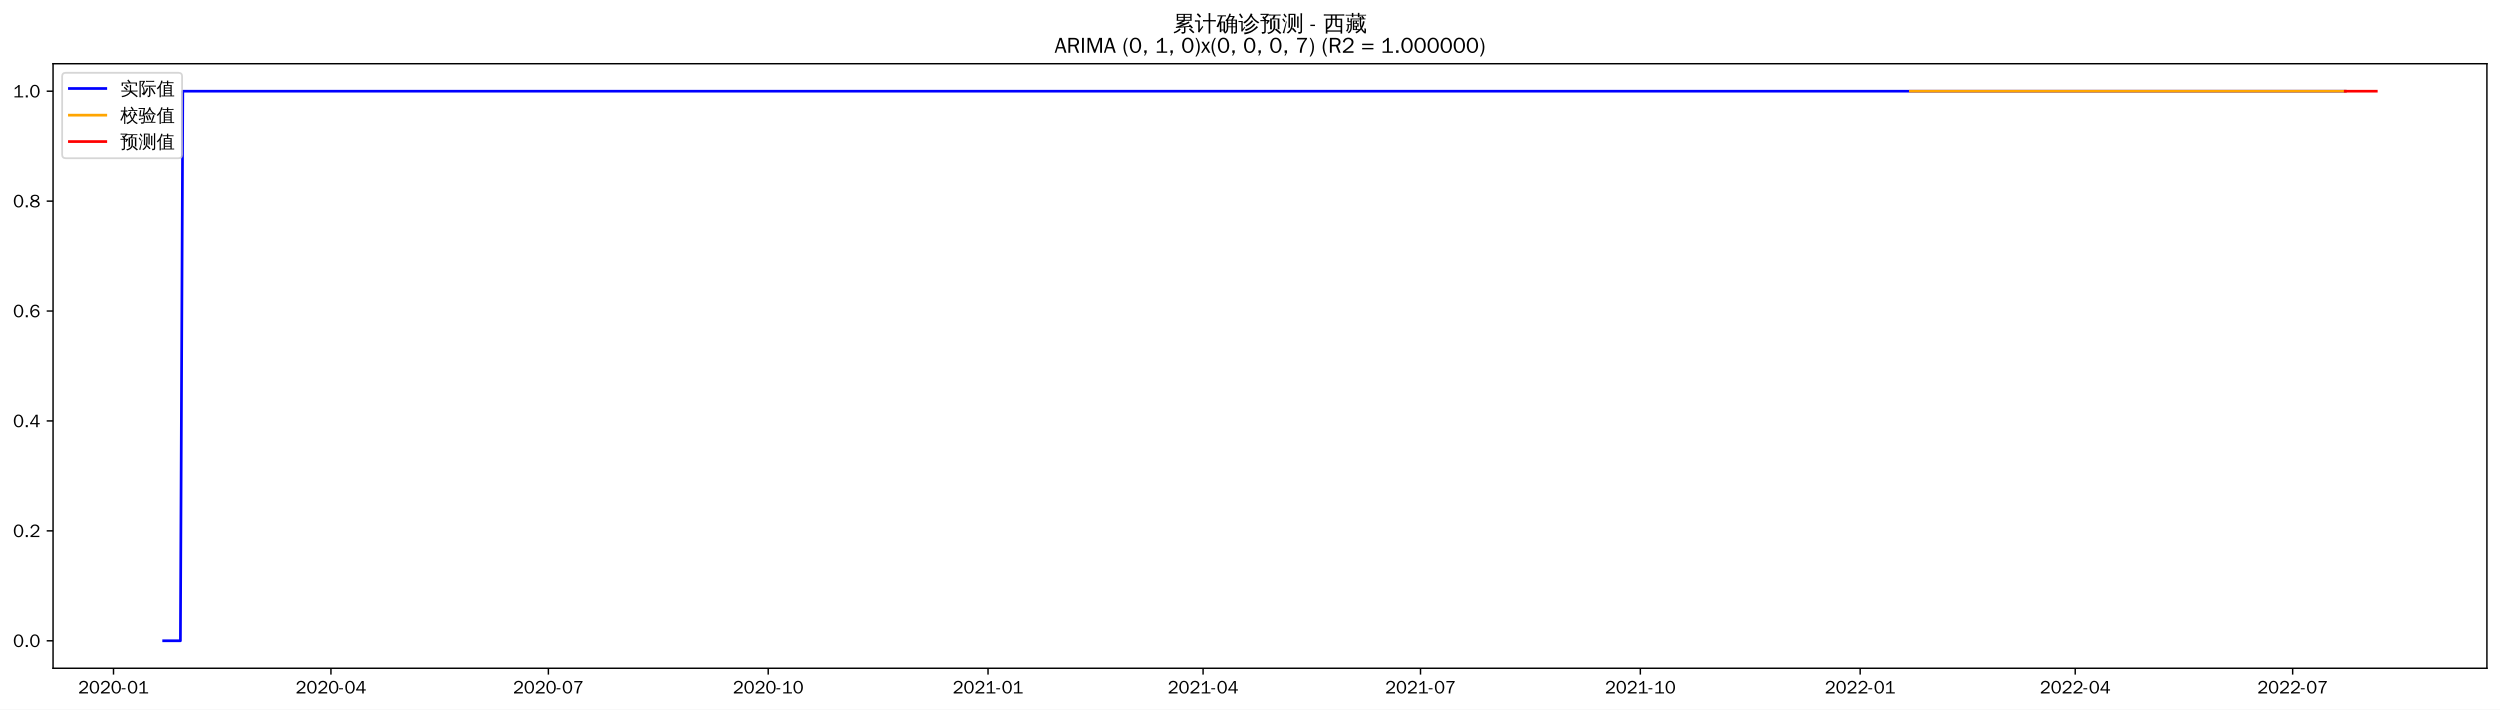
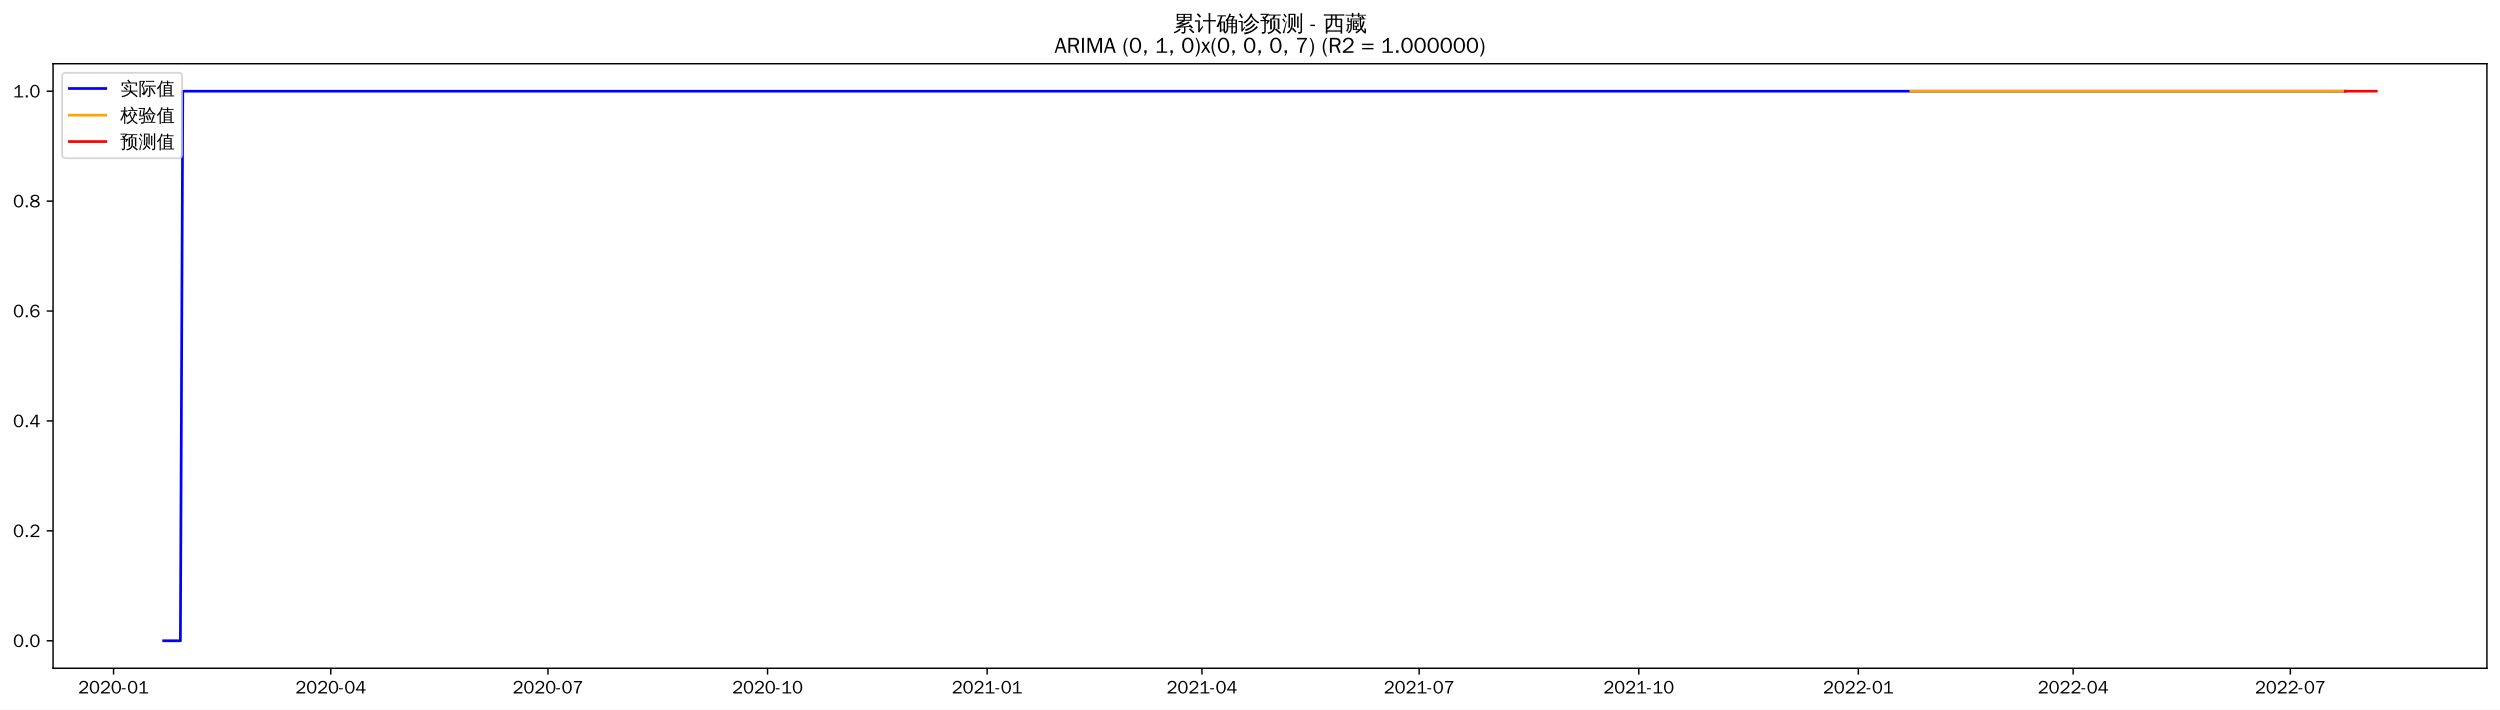
<svg xmlns="http://www.w3.org/2000/svg" xmlns:xlink="http://www.w3.org/1999/xlink" width="1375.592pt" height="390.418pt" viewBox="0 0 1375.592 390.418" version="1.1">
  <defs>
    <style type="text/css">*{stroke-linejoin: round; stroke-linecap: butt}</style>
  </defs>
  <g id="figure_1">
    <g id="patch_1">
      <path d="M 0 390.418  L 1375.592 390.418  L 1375.592 -0  L 0 -0  z " style="fill: #ffffff" />
    </g>
    <g id="axes_1">
      <g id="patch_2">
        <path d="M 29.192 367.701  L 1368.392 367.701  L 1368.392 35.061  L 29.192 35.061  z " style="fill: #ffffff" />
      </g>
      <g id="matplotlib.axis_1">
        <g id="xtick_1">
          <g id="line2d_1">
            <defs>
-               <path id="m8feaed6067" d="M 0 0  L 0 3.5  " style="stroke: #000000; stroke-width: 0.8" />
+               <path id="mb98c06370c" d="M 0 0  L 0 3.5  " style="stroke: #000000; stroke-width: 0.8" />
            </defs>
            <g>
-               <use xlink:href="#m8feaed6067" x="62.455" y="367.701" style="stroke: #000000; stroke-width: 0.8" />
+               <use xlink:href="#mb98c06370c" x="62.485" y="367.701" style="stroke: #000000; stroke-width: 0.8" />
            </g>
          </g>
          <g id="text_1">
-             <g transform="translate(42.96541 381.5573)scale(0.1 -0.1)">
+             <g transform="translate(42.9952 381.5573)scale(0.1 -0.1)">
              <defs>
                <path id="WenQuanYiZenHei-32" d="M 3488 0  L 369 0  L 369 456  L 2150 1850  Q 2931 2463 2931 3144  Q 2931 3619 2488 3863  Q 2231 4013 1931 4013  Q 1425 4013 1113 3619  Q 894 3356 881 3013  L 369 3169  Q 531 3981 1213 4300  Q 1544 4456 1950 4456  Q 2631 4456 3088 4044  L 3225 3888  L 3350 3706  Q 3481 3444 3481 3144  Q 3481 2313 2519 1569  L 1069 456  L 3488 456  L 3488 0  z " transform="scale(0.015625)" />
                <path id="WenQuanYiZenHei-30" d="M 3581 2175  Q 3581 1288 3169 638  Q 2713 -63 1938 -63  Q 1025 -63 563 831  Q 256 1425 256 2188  Q 256 3188 700 3819  Q 1138 4456 1888 4456  Q 2863 4456 3306 3500  Q 3581 2925 3581 2175  z M 3019 2100  Q 3019 3356 2500 3806  L 2350 3919  Q 2144 4031 1888 4031  Q 1100 4031 888 2956  Q 819 2625 819 2225  Q 819 1013 1338 569  Q 1588 356 1938 356  Q 2675 356 2925 1294  Q 3019 1663 3019 2100  z " transform="scale(0.015625)" />
                <path id="WenQuanYiZenHei-2d" d="M 1363 1444  L 0 1444  L 0 1844  L 1363 1844  L 1363 1444  z " transform="scale(0.015625)" />
                <path id="WenQuanYiZenHei-31" d="M 3556 0  L 488 0  L 488 406  L 1800 406  L 1800 3725  Q 1231 3125 588 2788  L 588 3338  Q 1456 3781 1931 4388  L 2331 4388  L 2331 406  L 3556 406  L 3556 0  z " transform="scale(0.015625)" />
              </defs>
              <use xlink:href="#WenQuanYiZenHei-32" />
              <use xlink:href="#WenQuanYiZenHei-30" x="59.961" />
              <use xlink:href="#WenQuanYiZenHei-32" x="119.922" />
              <use xlink:href="#WenQuanYiZenHei-30" x="179.883" />
              <use xlink:href="#WenQuanYiZenHei-2d" x="239.844" />
              <use xlink:href="#WenQuanYiZenHei-30" x="269.824" />
              <use xlink:href="#WenQuanYiZenHei-31" x="329.785" />
            </g>
          </g>
        </g>
        <g id="xtick_2">
          <g id="line2d_2">
            <g>
-               <use xlink:href="#m8feaed6067" x="182.097" y="367.701" style="stroke: #000000; stroke-width: 0.8" />
+               <use xlink:href="#mb98c06370c" x="181.998" y="367.701" style="stroke: #000000; stroke-width: 0.8" />
            </g>
          </g>
          <g id="text_2">
-             <g transform="translate(162.6073 381.5573)scale(0.1 -0.1)">
+             <g transform="translate(162.508 381.5573)scale(0.1 -0.1)">
              <defs>
                <path id="WenQuanYiZenHei-34" d="M 3631 1025  L 2913 1025  L 2913 0  L 2381 0  L 2381 1025  L 219 1025  L 219 1388  L 2225 4388  L 2913 4388  L 2913 1444  L 3631 1444  L 3631 1025  z M 2381 1444  L 2381 3963  L 788 1444  L 2381 1444  z " transform="scale(0.015625)" />
              </defs>
              <use xlink:href="#WenQuanYiZenHei-32" />
              <use xlink:href="#WenQuanYiZenHei-30" x="59.961" />
              <use xlink:href="#WenQuanYiZenHei-32" x="119.922" />
              <use xlink:href="#WenQuanYiZenHei-30" x="179.883" />
              <use xlink:href="#WenQuanYiZenHei-2d" x="239.844" />
              <use xlink:href="#WenQuanYiZenHei-30" x="269.824" />
              <use xlink:href="#WenQuanYiZenHei-34" x="329.785" />
            </g>
          </g>
        </g>
        <g id="xtick_3">
          <g id="line2d_3">
            <g>
-               <use xlink:href="#m8feaed6067" x="301.739" y="367.701" style="stroke: #000000; stroke-width: 0.8" />
+               <use xlink:href="#mb98c06370c" x="301.511" y="367.701" style="stroke: #000000; stroke-width: 0.8" />
            </g>
          </g>
          <g id="text_3">
-             <g transform="translate(282.2491 381.5573)scale(0.1 -0.1)">
+             <g transform="translate(282.0208 381.5573)scale(0.1 -0.1)">
              <defs>
                <path id="WenQuanYiZenHei-37" d="M 3400 4056  Q 1838 2175 1838 0  L 1275 0  Q 1269 1438 2056 2825  Q 2381 3400 2825 3913  L 444 3913  L 500 4388  L 3400 4388  L 3400 4056  z " transform="scale(0.015625)" />
              </defs>
              <use xlink:href="#WenQuanYiZenHei-32" />
              <use xlink:href="#WenQuanYiZenHei-30" x="59.961" />
              <use xlink:href="#WenQuanYiZenHei-32" x="119.922" />
              <use xlink:href="#WenQuanYiZenHei-30" x="179.883" />
              <use xlink:href="#WenQuanYiZenHei-2d" x="239.844" />
              <use xlink:href="#WenQuanYiZenHei-30" x="269.824" />
              <use xlink:href="#WenQuanYiZenHei-37" x="329.785" />
            </g>
          </g>
        </g>
        <g id="xtick_4">
          <g id="line2d_4">
            <g>
-               <use xlink:href="#m8feaed6067" x="422.696" y="367.701" style="stroke: #000000; stroke-width: 0.8" />
+               <use xlink:href="#mb98c06370c" x="422.337" y="367.701" style="stroke: #000000; stroke-width: 0.8" />
            </g>
          </g>
          <g id="text_4">
-             <g transform="translate(403.2057 381.5573)scale(0.1 -0.1)">
+             <g transform="translate(402.8469 381.5573)scale(0.1 -0.1)">
              <use xlink:href="#WenQuanYiZenHei-32" />
              <use xlink:href="#WenQuanYiZenHei-30" x="59.961" />
              <use xlink:href="#WenQuanYiZenHei-32" x="119.922" />
              <use xlink:href="#WenQuanYiZenHei-30" x="179.883" />
              <use xlink:href="#WenQuanYiZenHei-2d" x="239.844" />
              <use xlink:href="#WenQuanYiZenHei-31" x="269.824" />
              <use xlink:href="#WenQuanYiZenHei-30" x="329.785" />
            </g>
          </g>
        </g>
        <g id="xtick_5">
          <g id="line2d_5">
            <g>
-               <use xlink:href="#m8feaed6067" x="543.652" y="367.701" style="stroke: #000000; stroke-width: 0.8" />
+               <use xlink:href="#mb98c06370c" x="543.163" y="367.701" style="stroke: #000000; stroke-width: 0.8" />
            </g>
          </g>
          <g id="text_5">
-             <g transform="translate(524.1623 381.5573)scale(0.1 -0.1)">
+             <g transform="translate(523.673 381.5573)scale(0.1 -0.1)">
              <use xlink:href="#WenQuanYiZenHei-32" />
              <use xlink:href="#WenQuanYiZenHei-30" x="59.961" />
              <use xlink:href="#WenQuanYiZenHei-32" x="119.922" />
              <use xlink:href="#WenQuanYiZenHei-31" x="179.883" />
              <use xlink:href="#WenQuanYiZenHei-2d" x="239.844" />
              <use xlink:href="#WenQuanYiZenHei-30" x="269.824" />
              <use xlink:href="#WenQuanYiZenHei-31" x="329.785" />
            </g>
          </g>
        </g>
        <g id="xtick_6">
          <g id="line2d_6">
            <g>
-               <use xlink:href="#m8feaed6067" x="661.979" y="367.701" style="stroke: #000000; stroke-width: 0.8" />
+               <use xlink:href="#mb98c06370c" x="661.362" y="367.701" style="stroke: #000000; stroke-width: 0.8" />
            </g>
          </g>
          <g id="text_6">
-             <g transform="translate(642.4895 381.5573)scale(0.1 -0.1)">
+             <g transform="translate(641.8725 381.5573)scale(0.1 -0.1)">
              <use xlink:href="#WenQuanYiZenHei-32" />
              <use xlink:href="#WenQuanYiZenHei-30" x="59.961" />
              <use xlink:href="#WenQuanYiZenHei-32" x="119.922" />
              <use xlink:href="#WenQuanYiZenHei-31" x="179.883" />
              <use xlink:href="#WenQuanYiZenHei-2d" x="239.844" />
              <use xlink:href="#WenQuanYiZenHei-30" x="269.824" />
              <use xlink:href="#WenQuanYiZenHei-34" x="329.785" />
            </g>
          </g>
        </g>
        <g id="xtick_7">
          <g id="line2d_7">
            <g>
-               <use xlink:href="#m8feaed6067" x="781.621" y="367.701" style="stroke: #000000; stroke-width: 0.8" />
+               <use xlink:href="#mb98c06370c" x="780.875" y="367.701" style="stroke: #000000; stroke-width: 0.8" />
            </g>
          </g>
          <g id="text_7">
-             <g transform="translate(762.1313 381.5573)scale(0.1 -0.1)">
+             <g transform="translate(761.3853 381.5573)scale(0.1 -0.1)">
              <use xlink:href="#WenQuanYiZenHei-32" />
              <use xlink:href="#WenQuanYiZenHei-30" x="59.961" />
              <use xlink:href="#WenQuanYiZenHei-32" x="119.922" />
              <use xlink:href="#WenQuanYiZenHei-31" x="179.883" />
              <use xlink:href="#WenQuanYiZenHei-2d" x="239.844" />
              <use xlink:href="#WenQuanYiZenHei-30" x="269.824" />
              <use xlink:href="#WenQuanYiZenHei-37" x="329.785" />
            </g>
          </g>
        </g>
        <g id="xtick_8">
          <g id="line2d_8">
            <g>
-               <use xlink:href="#m8feaed6067" x="902.578" y="367.701" style="stroke: #000000; stroke-width: 0.8" />
+               <use xlink:href="#mb98c06370c" x="901.701" y="367.701" style="stroke: #000000; stroke-width: 0.8" />
            </g>
          </g>
          <g id="text_8">
-             <g transform="translate(883.0879 381.5573)scale(0.1 -0.1)">
+             <g transform="translate(882.2114 381.5573)scale(0.1 -0.1)">
              <use xlink:href="#WenQuanYiZenHei-32" />
              <use xlink:href="#WenQuanYiZenHei-30" x="59.961" />
              <use xlink:href="#WenQuanYiZenHei-32" x="119.922" />
              <use xlink:href="#WenQuanYiZenHei-31" x="179.883" />
              <use xlink:href="#WenQuanYiZenHei-2d" x="239.844" />
              <use xlink:href="#WenQuanYiZenHei-31" x="269.824" />
              <use xlink:href="#WenQuanYiZenHei-30" x="329.785" />
            </g>
          </g>
        </g>
        <g id="xtick_9">
          <g id="line2d_9">
            <g>
-               <use xlink:href="#m8feaed6067" x="1023.534" y="367.701" style="stroke: #000000; stroke-width: 0.8" />
+               <use xlink:href="#mb98c06370c" x="1022.527" y="367.701" style="stroke: #000000; stroke-width: 0.8" />
            </g>
          </g>
          <g id="text_9">
-             <g transform="translate(1004.045 381.5573)scale(0.1 -0.1)">
+             <g transform="translate(1003.038 381.5573)scale(0.1 -0.1)">
              <use xlink:href="#WenQuanYiZenHei-32" />
              <use xlink:href="#WenQuanYiZenHei-30" x="59.961" />
              <use xlink:href="#WenQuanYiZenHei-32" x="119.922" />
              <use xlink:href="#WenQuanYiZenHei-32" x="179.883" />
              <use xlink:href="#WenQuanYiZenHei-2d" x="239.844" />
              <use xlink:href="#WenQuanYiZenHei-30" x="269.824" />
              <use xlink:href="#WenQuanYiZenHei-31" x="329.785" />
            </g>
          </g>
        </g>
        <g id="xtick_10">
          <g id="line2d_10">
            <g>
-               <use xlink:href="#m8feaed6067" x="1141.861" y="367.701" style="stroke: #000000; stroke-width: 0.8" />
+               <use xlink:href="#mb98c06370c" x="1140.727" y="367.701" style="stroke: #000000; stroke-width: 0.8" />
            </g>
          </g>
          <g id="text_10">
-             <g transform="translate(1122.372 381.5573)scale(0.1 -0.1)">
+             <g transform="translate(1121.237 381.5573)scale(0.1 -0.1)">
              <use xlink:href="#WenQuanYiZenHei-32" />
              <use xlink:href="#WenQuanYiZenHei-30" x="59.961" />
              <use xlink:href="#WenQuanYiZenHei-32" x="119.922" />
              <use xlink:href="#WenQuanYiZenHei-32" x="179.883" />
              <use xlink:href="#WenQuanYiZenHei-2d" x="239.844" />
              <use xlink:href="#WenQuanYiZenHei-30" x="269.824" />
              <use xlink:href="#WenQuanYiZenHei-34" x="329.785" />
            </g>
          </g>
        </g>
        <g id="xtick_11">
          <g id="line2d_11">
            <g>
-               <use xlink:href="#m8feaed6067" x="1261.503" y="367.701" style="stroke: #000000; stroke-width: 0.8" />
+               <use xlink:href="#mb98c06370c" x="1260.24" y="367.701" style="stroke: #000000; stroke-width: 0.8" />
            </g>
          </g>
          <g id="text_11">
-             <g transform="translate(1242.014 381.5573)scale(0.1 -0.1)">
+             <g transform="translate(1240.75 381.5573)scale(0.1 -0.1)">
              <use xlink:href="#WenQuanYiZenHei-32" />
              <use xlink:href="#WenQuanYiZenHei-30" x="59.961" />
              <use xlink:href="#WenQuanYiZenHei-32" x="119.922" />
              <use xlink:href="#WenQuanYiZenHei-32" x="179.883" />
              <use xlink:href="#WenQuanYiZenHei-2d" x="239.844" />
              <use xlink:href="#WenQuanYiZenHei-30" x="269.824" />
              <use xlink:href="#WenQuanYiZenHei-37" x="329.785" />
            </g>
          </g>
        </g>
      </g>
      <g id="matplotlib.axis_2">
        <g id="ytick_1">
          <g id="line2d_12">
            <defs>
-               <path id="m768cd66957" d="M 0 0  L -3.5 0  " style="stroke: #000000; stroke-width: 0.8" />
+               <path id="m198bb04c6d" d="M 0 0  L -3.5 0  " style="stroke: #000000; stroke-width: 0.8" />
            </defs>
            <g>
-               <use xlink:href="#m768cd66957" x="29.192" y="352.581" style="stroke: #000000; stroke-width: 0.8" />
+               <use xlink:href="#m198bb04c6d" x="29.192" y="352.581" style="stroke: #000000; stroke-width: 0.8" />
            </g>
          </g>
          <g id="text_12">
            <g transform="translate(7.2 356.0091)scale(0.1 -0.1)">
              <defs>
                <path id="WenQuanYiZenHei-2e" d="M 1344 0  L 631 0  L 631 725  L 1344 725  L 1344 0  z " transform="scale(0.015625)" />
              </defs>
              <use xlink:href="#WenQuanYiZenHei-30" />
              <use xlink:href="#WenQuanYiZenHei-2e" x="59.961" />
              <use xlink:href="#WenQuanYiZenHei-30" x="89.941" />
            </g>
          </g>
        </g>
        <g id="ytick_2">
          <g id="line2d_13">
            <g>
-               <use xlink:href="#m768cd66957" x="29.192" y="292.101" style="stroke: #000000; stroke-width: 0.8" />
+               <use xlink:href="#m198bb04c6d" x="29.192" y="292.101" style="stroke: #000000; stroke-width: 0.8" />
            </g>
          </g>
          <g id="text_13">
            <g transform="translate(7.2 295.5291)scale(0.1 -0.1)">
              <use xlink:href="#WenQuanYiZenHei-30" />
              <use xlink:href="#WenQuanYiZenHei-2e" x="59.961" />
              <use xlink:href="#WenQuanYiZenHei-32" x="89.941" />
            </g>
          </g>
        </g>
        <g id="ytick_3">
          <g id="line2d_14">
            <g>
-               <use xlink:href="#m768cd66957" x="29.192" y="231.621" style="stroke: #000000; stroke-width: 0.8" />
+               <use xlink:href="#m198bb04c6d" x="29.192" y="231.621" style="stroke: #000000; stroke-width: 0.8" />
            </g>
          </g>
          <g id="text_14">
            <g transform="translate(7.2 235.0491)scale(0.1 -0.1)">
              <use xlink:href="#WenQuanYiZenHei-30" />
              <use xlink:href="#WenQuanYiZenHei-2e" x="59.961" />
              <use xlink:href="#WenQuanYiZenHei-34" x="89.941" />
            </g>
          </g>
        </g>
        <g id="ytick_4">
          <g id="line2d_15">
            <g>
-               <use xlink:href="#m768cd66957" x="29.192" y="171.141" style="stroke: #000000; stroke-width: 0.8" />
+               <use xlink:href="#m198bb04c6d" x="29.192" y="171.141" style="stroke: #000000; stroke-width: 0.8" />
            </g>
          </g>
          <g id="text_15">
            <g transform="translate(7.2 174.5691)scale(0.1 -0.1)">
              <defs>
                <path id="WenQuanYiZenHei-36" d="M 3550 1431  Q 3550 725 3006 288  Q 2581 -63 1994 -63  Q 1013 -63 563 825  Q 288 1363 288 2081  Q 288 3294 856 3938  Q 1319 4456 2075 4456  Q 2969 4456 3363 3756  Q 3431 3631 3481 3481  L 2988 3350  Q 2750 3994 2075 4006  Q 1056 4006 844 2669  Q 794 2356 794 1981  L 806 1981  Q 1006 2506 1544 2744  Q 1819 2869 2119 2869  Q 2788 2869 3213 2375  Q 3550 1975 3550 1431  z M 3038 1406  Q 3038 1906 2656 2213  Q 2381 2431 2038 2431  Q 1525 2431 1181 2044  Q 919 1744 919 1356  Q 919 881 1344 581  Q 1631 375 1981 375  Q 2519 375 2838 781  Q 3038 1050 3038 1406  z " transform="scale(0.015625)" />
              </defs>
              <use xlink:href="#WenQuanYiZenHei-30" />
              <use xlink:href="#WenQuanYiZenHei-2e" x="59.961" />
              <use xlink:href="#WenQuanYiZenHei-36" x="89.941" />
            </g>
          </g>
        </g>
        <g id="ytick_5">
          <g id="line2d_16">
            <g>
-               <use xlink:href="#m768cd66957" x="29.192" y="110.661" style="stroke: #000000; stroke-width: 0.8" />
+               <use xlink:href="#m198bb04c6d" x="29.192" y="110.661" style="stroke: #000000; stroke-width: 0.8" />
            </g>
          </g>
          <g id="text_16">
            <g transform="translate(7.2 114.0891)scale(0.1 -0.1)">
              <defs>
                <path id="WenQuanYiZenHei-38" d="M 3619 1175  Q 3619 431 2850 100  Q 2444 -63 1944 -63  Q 1231 -63 725 269  Q 225 594 225 1125  Q 225 1881 1269 2281  Q 719 2481 519 2938  Q 444 3119 444 3319  Q 444 4000 1144 4294  Q 1519 4456 1963 4456  Q 2669 4456 3094 4094  Q 3425 3813 3425 3369  Q 3425 2638 2575 2356  Q 3231 2056 3450 1725  Q 3619 1488 3619 1175  z M 2944 3344  Q 2944 3906 2288 4019  Q 2138 4044 1969 4044  Q 1438 4044 1163 3775  Q 1000 3613 1000 3375  Q 1000 2925 1594 2663  Q 1756 2588 1931 2550  Q 2581 2725 2788 2956  Q 2944 3125 2944 3344  z M 3075 1094  Q 3075 1738 1875 2050  Q 1094 1881 850 1463  Q 763 1313 763 1131  Q 763 569 1456 406  Q 1681 344 1944 344  Q 2519 344 2850 619  Q 3075 813 3075 1094  z " transform="scale(0.015625)" />
              </defs>
              <use xlink:href="#WenQuanYiZenHei-30" />
              <use xlink:href="#WenQuanYiZenHei-2e" x="59.961" />
              <use xlink:href="#WenQuanYiZenHei-38" x="89.941" />
            </g>
          </g>
        </g>
        <g id="ytick_6">
          <g id="line2d_17">
            <g>
-               <use xlink:href="#m768cd66957" x="29.192" y="50.181" style="stroke: #000000; stroke-width: 0.8" />
+               <use xlink:href="#m198bb04c6d" x="29.192" y="50.181" style="stroke: #000000; stroke-width: 0.8" />
            </g>
          </g>
          <g id="text_17">
            <g transform="translate(7.2 53.60912)scale(0.1 -0.1)">
              <use xlink:href="#WenQuanYiZenHei-31" />
              <use xlink:href="#WenQuanYiZenHei-2e" x="59.961" />
              <use xlink:href="#WenQuanYiZenHei-30" x="89.941" />
            </g>
          </g>
        </g>
      </g>
      <g id="line2d_18">
-         <path d="M 90.065 352.581  L 99.268 352.581  L 100.583 50.181  L 1290.428 50.181  L 1290.428 50.181  " clip-path="url(#pd8404c2267)" style="fill: none; stroke: #0000ff; stroke-width: 1.5; stroke-linecap: square" />
+         <path d="M 90.065 352.581  L 99.258 352.581  L 100.572 50.181  L 1290.446 50.181  L 1290.446 50.181  " clip-path="url(#p907ed29c56)" style="fill: none; stroke: #0000ff; stroke-width: 1.5; stroke-linecap: square" />
      </g>
      <g id="line2d_19">
-         <path d="M 1051.144 50.181  L 1290.428 50.181  L 1290.428 50.181  " clip-path="url(#pd8404c2267)" style="fill: none; stroke: #ffa500; stroke-width: 1.5; stroke-linecap: square" />
+         <path d="M 1051.421 50.181  L 1290.446 50.181  L 1290.446 50.181  " clip-path="url(#p907ed29c56)" style="fill: none; stroke: #ffa500; stroke-width: 1.5; stroke-linecap: square" />
      </g>
      <g id="line2d_20">
-         <path d="M 1290.428 50.181  L 1291.743 50.181  L 1293.057 50.181  L 1294.372 50.181  L 1295.687 50.181  L 1297.001 50.181  L 1298.316 50.181  L 1299.631 50.181  L 1300.946 50.181  L 1302.26 50.181  L 1303.575 50.181  L 1304.89 50.181  L 1306.205 50.181  L 1307.519 50.181  " clip-path="url(#pd8404c2267)" style="fill: none; stroke: #ff0000; stroke-width: 1.5; stroke-linecap: square" />
+         <path d="M 1290.446 50.181  L 1291.76 50.181  L 1293.073 50.181  L 1294.386 50.181  L 1295.7 50.181  L 1297.013 50.181  L 1298.326 50.181  L 1299.639 50.181  L 1300.953 50.181  L 1302.266 50.181  L 1303.579 50.181  L 1304.893 50.181  L 1306.206 50.181  L 1307.519 50.181  " clip-path="url(#p907ed29c56)" style="fill: none; stroke: #ff0000; stroke-width: 1.5; stroke-linecap: square" />
      </g>
      <g id="patch_3">
        <path d="M 29.192 367.701  L 29.192 35.061  " style="fill: none; stroke: #000000; stroke-width: 0.8; stroke-linejoin: miter; stroke-linecap: square" />
      </g>
      <g id="patch_4">
        <path d="M 1368.392 367.701  L 1368.392 35.061  " style="fill: none; stroke: #000000; stroke-width: 0.8; stroke-linejoin: miter; stroke-linecap: square" />
      </g>
      <g id="patch_5">
        <path d="M 29.192 367.701  L 1368.392 367.701  " style="fill: none; stroke: #000000; stroke-width: 0.8; stroke-linejoin: miter; stroke-linecap: square" />
      </g>
      <g id="patch_6">
        <path d="M 29.192 35.061  L 1368.392 35.061  " style="fill: none; stroke: #000000; stroke-width: 0.8; stroke-linejoin: miter; stroke-linecap: square" />
      </g>
      <g id="text_18">
        <g transform="translate(645.395 17.04188)scale(0.12 -0.12)">
          <defs>
            <path id="WenQuanYiZenHei-7d2f" d="M 5963 -681  Q 5363 -81 4706 456  L 5000 819  Q 5675 269 6294 -350  L 5963 -681  z M 1944 738  Q 2094 556 2281 413  Q 1575 -356 375 -706  Q 350 -481 200 -319  Q 725 -181 1122 69  Q 1519 319 1944 738  z M 3244 -169  L 3244 1063  L 869 881  L 850 1181  Q 1431 1325 2969 1988  L 1119 1931  L 1113 2231  Q 1350 2263 1862 2497  Q 2375 2731 2800 2988  L 1094 2988  Q 1169 4006 1094 5019  L 5506 5019  Q 5425 4006 5500 2988  L 3431 2988  Q 3475 2931 3525 2875  Q 2856 2494 2281 2256  L 3388 2269  L 3650 2288  Q 4338 2606 4650 2800  Q 4744 2563 4881 2344  Q 4644 2225 3975 1956  L 2269 1281  L 4444 1425  L 4813 1469  L 4681 1588  L 4988 1938  Q 5481 1500 5863 963  L 5481 694  Q 5300 950 5081 1188  L 4463 1163  L 3669 1100  L 3669 -250  Q 3669 -444 3488 -594  Q 3225 -819 2569 -813  Q 2638 -513 2431 -294  Q 2619 -319 2900 -322  Q 3181 -325 3212 -294  Q 3244 -263 3244 -169  z M 3513 4131  L 5081 4131  L 5081 4725  L 3513 4725  L 3513 4131  z M 3088 4131  L 3088 4725  L 1519 4725  L 1519 4131  L 3088 4131  z M 3513 3856  L 3513 3288  L 5081 3288  L 5081 3856  L 3513 3856  z M 3088 3856  L 1519 3856  L 1519 3288  L 3088 3288  L 3088 3856  z " transform="scale(0.015625)" />
            <path id="WenQuanYiZenHei-8ba1" d="M 4569 -769  Q 4313 -738 4056 -769  Q 4081 -294 4081 175  L 4081 2806  L 3213 2806  Q 2813 2806 2413 2788  Q 2438 3000 2413 3219  Q 2813 3200 3213 3200  L 4081 3200  L 4081 4313  Q 4081 4788 4056 5263  Q 4313 5231 4569 5263  Q 4550 4788 4550 4313  L 4550 3200  L 5381 3200  Q 5781 3200 6181 3219  Q 6163 3000 6181 2788  Q 5781 2806 5381 2806  L 4550 2806  L 4550 175  Q 4550 -294 4569 -769  z M 38 2725  Q 63 2931 38 3138  Q 419 3119 800 3119  L 1481 3119  L 1481 425  L 2044 1150  L 2250 1488  L 2525 1188  L 2313 950  L 1294 -488  L 963 -231  Q 1025 -94 1025 63  L 1025 2744  L 800 2744  Q 419 2744 38 2725  z M 1450 3913  Q 1094 4438 600 4831  L 913 5225  Q 1488 4769 1869 4194  L 1450 3913  z " transform="scale(0.015625)" />
            <path id="WenQuanYiZenHei-786e" d="M 4794 -769  Q 4563 -744 4331 -769  Q 4350 -344 4350 81  L 4350 1081  L 3419 1081  L 3419 788  Q 3419 225 3150 -194  Q 2881 -613 2456 -806  Q 2375 -569 2150 -444  Q 2531 -344 2765 -15  Q 3000 313 3000 788  L 2994 2919  L 2888 2813  Q 2769 3000 2563 3081  Q 3044 3494 3309 3969  Q 3575 4444 3763 5119  Q 3981 5044 4213 5013  Q 4144 4700 4025 4400  L 5238 4400  L 5306 4050  Q 5213 4031 5163 3947  Q 5113 3863 4813 3325  L 5994 3325  L 5994 -150  Q 5981 -519 5738 -656  Q 5469 -806 5069 -806  Q 5125 -525 4956 -294  Q 5100 -313 5290 -316  Q 5481 -319 5525 -278  Q 5569 -238 5569 25  L 5569 1081  L 4769 1081  L 4769 81  Q 4769 -344 4794 -769  z M 4769 1344  L 5569 1344  L 5569 2100  L 4769 2100  L 4769 1344  z M 4350 1344  L 4350 2100  L 3413 2100  L 3419 1344  L 4350 1344  z M 4769 2363  L 5569 2363  L 5569 3038  L 4769 3038  L 4769 2363  z M 4350 2363  L 4350 3038  L 3413 3038  L 3413 2363  L 4350 2363  z M 3375 3325  L 4350 3325  L 4344 3331  L 4775 4113  L 3894 4113  Q 3688 3700 3375 3325  z M 481 1069  Q 281 1194 -25 1188  Q 775 2750 1244 4294  L 869 4294  Q 563 4294 250 4275  Q 269 4438 250 4594  Q 563 4581 869 4581  L 2156 4581  Q 2463 4581 2775 4594  Q 2756 4438 2775 4275  Q 2463 4294 2156 4294  L 1744 4294  L 1181 2763  L 2494 2763  L 2494 -338  L 2050 -338  L 2050 156  L 1406 156  Q 1406 -94 1419 -350  Q 1181 -325 938 -350  Q 956 75 956 500  L 956 2181  L 769 1713  Q 631 1388 481 1069  z M 2050 2475  L 1400 2475  L 1400 425  L 2050 425  L 2050 2475  z " transform="scale(0.015625)" />
            <path id="WenQuanYiZenHei-8bca" d="M 5369 1456  Q 5556 1256 5775 1100  Q 5038 344 4081 -225  Q 3106 -819 1788 -1006  Q 1788 -725 1631 -500  Q 3363 -306 4406 519  Q 4919 956 5369 1456  z M 4594 2219  Q 4781 2031 5013 1881  Q 3625 394 2150 -25  Q 2113 250 1913 444  Q 2475 594 3015 850  Q 3556 1106 3919 1463  Q 4275 1819 4594 2219  z M 3969 3188  Q 4150 3013 4356 2881  Q 3625 1913 2306 1275  Q 2244 1500 2056 1644  Q 2619 1900 3053 2256  Q 3488 2613 3969 3188  z M 5813 2194  Q 4525 2913 3731 4188  Q 2919 2844 1813 2163  Q 1700 2413 1456 2550  Q 1950 2844 2400 3231  Q 2850 3619 3113 4063  Q 3413 4581 3644 5163  Q 3881 5038 4144 4963  Q 4056 4775 3963 4594  Q 4325 3919 4844 3441  Q 5363 2963 6175 2538  Q 5931 2431 5813 2194  z M 31 2613  Q 50 2775 31 2938  Q 325 2925 619 2925  L 1275 2925  L 1275 506  L 1675 1006  L 1831 1250  L 2038 1013  L 1881 838  L 1100 -256  L 825 -25  Q 869 81 869 200  L 869 2625  L 31 2613  z M 950 3713  Q 606 4325 200 4881  L 556 5163  Q 981 4588 1338 3944  L 950 3713  z " transform="scale(0.015625)" />
            <path id="WenQuanYiZenHei-9884" d="M 1206 19  L 1206 2888  L 669 2888  Q 356 2888 50 2869  Q 63 3044 50 3213  Q 363 3194 669 3194  L 1250 3194  Q 950 3631 606 4031  L 963 4338  L 1263 3975  L 1913 4719  L 731 4719  Q 419 4719 106 4706  Q 125 4875 106 5044  Q 419 5031 731 5031  L 2481 5031  L 2544 4663  Q 2394 4613 2256 4466  Q 2119 4319 1525 3631  Q 1656 3444 1788 3250  L 1700 3194  L 2700 3194  L 2763 2825  Q 2656 2819 2613 2763  L 2100 2038  L 1750 2288  L 2175 2888  L 1638 2888  L 1638 -150  Q 1638 -525 1363 -669  Q 1075 -819 525 -813  Q 594 -513 388 -294  Q 575 -313 837 -316  Q 1100 -319 1153 -272  Q 1206 -225 1206 19  z M 5813 -888  Q 5100 -225 4306 375  L 4669 719  Q 5481 106 6219 -575  L 5813 -888  z M 2375 -906  Q 2294 -631 2025 -506  Q 2769 -431 3353 19  Q 3938 469 3938 1069  L 3938 2200  Q 3938 2625 3913 3050  Q 4188 3025 4456 3050  Q 4431 2625 4431 2200  L 4431 1069  Q 4431 681 4225 319  Q 3644 -606 2375 -906  z M 3444 488  Q 3169 513 2894 488  Q 2919 913 2919 1338  L 2919 3675  Q 3219 3675 3525 3675  Q 3750 4013 3931 4525  L 3238 4525  Q 2888 4525 2538 4513  Q 2556 4669 2538 4831  Q 2888 4813 3238 4813  L 5313 4813  Q 5663 4813 6006 4831  Q 5988 4669 6006 4513  Q 5663 4525 5313 4525  L 4481 4525  Q 4388 4088 4088 3675  L 5644 3675  L 5644 513  L 5144 513  L 5144 3388  L 3894 3388  L 3875 3363  Q 3863 3375 3844 3388  Q 3631 3388 3413 3388  L 3419 1338  Q 3419 913 3444 488  z " transform="scale(0.015625)" />
            <path id="WenQuanYiZenHei-6d4b" d="M 5450 138  L 5450 4306  Q 5450 4750 5425 5188  Q 5663 5163 5906 5188  Q 5881 4750 5881 4306  L 5881 -38  Q 5888 -569 5519 -719  Q 5194 -831 4825 -813  Q 4894 -519 4694 -281  Q 4869 -306 5094 -309  Q 5319 -313 5384 -256  Q 5450 -200 5450 138  z M 4900 938  Q 4663 963 4419 938  Q 4444 1375 4444 1819  L 4444 3381  Q 4444 3819 4419 4263  Q 4663 4238 4900 4263  Q 4875 3819 4875 3381  L 4875 1819  Q 4875 1375 4900 938  z M 2750 2025  L 2750 3038  Q 2750 3481 2725 3919  Q 2963 3894 3206 3919  Q 3181 3481 3181 3038  L 3181 2025  Q 3181 1263 2919 625  L 3231 956  Q 3781 431 4256 -150  L 3888 -456  Q 3431 106 2906 600  Q 2531 -288 1738 -769  Q 1606 -519 1338 -450  Q 1988 -156 2369 478  Q 2750 1113 2750 2025  z M 2363 969  Q 2119 994 1881 969  Q 1906 1406 1906 1850  L 1906 5038  L 3956 5031  L 3956 1200  L 3525 1200  L 3525 4713  L 2338 4713  L 2338 1850  Q 2338 1406 2363 969  z M 663 -738  Q 481 -588 206 -575  Q 400 -69 606 581  Q 813 1231 1200 2838  L 1381 2706  L 875 338  L 663 -738  z M 1006 2856  L 731 2550  L 75 3400  L 350 3713  L 1006 2856  z M 1088 3913  Q 781 4388 425 4800  L 694 5125  Q 1069 4688 1388 4188  L 1088 3913  z " transform="scale(0.015625)" />
            <path id="WenQuanYiZenHei-20" transform="scale(0.015625)" />
            <path id="WenQuanYiZenHei-897f" d="M 700 3606  L 2188 3606  L 2188 4513  L 844 4513  Q 481 4513 113 4494  Q 138 4694 113 4888  Q 481 4869 844 4869  L 5406 4869  Q 5769 4869 6138 4888  Q 6113 4694 6138 4494  Q 5769 4513 5406 4513  L 3925 4513  L 3925 3606  L 5506 3606  L 5506 -763  L 5050 -763  L 5050 -200  L 1169 -200  Q 1175 -488 1188 -775  Q 938 -750 694 -775  Q 713 -319 713 144  L 700 3606  z M 3475 3250  L 2638 3250  L 2638 2663  Q 2638 1950 2234 1378  Q 1831 806 1188 556  Q 1175 594 1163 631  L 1163 163  L 5050 163  L 5050 1119  L 4144 1119  Q 3869 1119 3672 1312  Q 3475 1506 3475 1781  L 3475 3250  z M 3925 3250  L 3925 1781  Q 3925 1656 3987 1565  Q 4050 1475 4150 1475  L 5050 1475  L 5050 3250  L 3925 3250  z M 2188 3250  L 1156 3250  L 1163 1063  Q 1625 1269 1906 1700  Q 2188 2131 2188 2663  L 2188 3250  z M 3475 3606  L 3475 4513  L 2638 4513  L 2638 3606  L 3475 3606  z " transform="scale(0.015625)" />
            <path id="WenQuanYiZenHei-85cf" d="M 4781 1294  Q 5088 2000 5213 2869  Q 5450 2819 5694 2819  Q 5531 1719 4938 800  Q 5181 213 5663 -169  Q 5663 331 5638 825  Q 5831 681 6075 688  Q 6125 69 6056 -544  Q 6044 -700 5900 -750  Q 5819 -775 5744 -731  Q 5056 -300 4675 438  Q 4075 -319 3250 -725  Q 3169 -488 2969 -344  Q 3488 -100 3931 263  L 2244 263  L 2238 3063  L 2638 3063  L 2638 3050  Q 2638 3050 3588 3050  Q 3819 3050 4050 3063  Q 4038 2938 4050 2813  L 3456 2825  L 3456 2306  L 3938 2306  L 3938 1288  Q 3694 1288 3456 1288  L 3456 519  L 4200 519  L 4200 513  Q 4363 675 4494 844  Q 4269 1488 4269 2269  L 4269 3400  L 1956 3400  L 1950 1094  Q 1938 169 1469 -338  Q 1288 -550 1038 -694  Q 938 -475 713 -381  Q 1531 -50 1556 1094  L 1556 1725  L 1088 1725  L 1088 1250  Q 1088 350 569 -219  Q 419 -38 181 6  Q 694 406 694 1250  L 694 1725  Q 550 1719 406 1713  Q 425 1856 406 1994  Q 663 1981 919 1981  L 1556 1981  L 1556 2600  L 650 2600  L 650 3050  Q 650 3450 631 3856  Q 850 3831 1069 3856  Q 1044 3450 1044 3050  L 1044 2856  L 1556 2856  L 1556 3656  L 4263 3656  L 4256 4156  Q 4475 4131 4694 4156  L 4681 3656  L 5144 3656  L 4706 4206  L 5050 4475  L 5594 3781  L 5431 3656  L 5950 3669  Q 5938 3525 5950 3388  Q 5694 3400 5438 3400  L 4681 3400  L 4663 2275  Q 4675 1769 4781 1294  z M 3056 1288  L 2644 1288  L 2644 519  L 3056 519  L 3056 1288  z M 3544 2081  L 2638 2081  L 2644 1519  L 3544 1519  L 3544 2081  z M 3056 2306  L 3056 2825  L 2638 2825  Q 2638 2569 2638 2306  L 3056 2306  z M 4175 4044  Q 3938 4063 3706 4044  Q 3725 4288 3725 4519  L 2381 4519  Q 2388 4281 2400 4044  Q 2169 4063 1938 4044  Q 1950 4288 1956 4519  L 719 4519  Q 419 4519 119 4506  Q 131 4638 119 4763  Q 419 4750 719 4750  L 1956 4750  Q 1950 5025 1938 5294  Q 2169 5275 2400 5294  Q 2381 5019 2381 4750  L 3725 4750  Q 3725 5031 3706 5306  Q 3938 5288 4175 5306  Q 4156 5025 4150 4750  L 5531 4750  Q 5831 4750 6131 4763  Q 6119 4638 6131 4506  Q 5831 4519 5531 4519  L 4156 4519  Q 4156 4281 4175 4044  z " transform="scale(0.015625)" />
          </defs>
          <use xlink:href="#WenQuanYiZenHei-7d2f" />
          <use xlink:href="#WenQuanYiZenHei-8ba1" x="100" />
          <use xlink:href="#WenQuanYiZenHei-786e" x="200" />
          <use xlink:href="#WenQuanYiZenHei-8bca" x="300" />
          <use xlink:href="#WenQuanYiZenHei-9884" x="400" />
          <use xlink:href="#WenQuanYiZenHei-6d4b" x="500" />
          <use xlink:href="#WenQuanYiZenHei-20" x="600" />
          <use xlink:href="#WenQuanYiZenHei-2d" x="629.98" />
          <use xlink:href="#WenQuanYiZenHei-20" x="659.961" />
          <use xlink:href="#WenQuanYiZenHei-897f" x="689.941" />
          <use xlink:href="#WenQuanYiZenHei-85cf" x="789.941" />
        </g>
        <g transform="translate(580.1844 29.061)scale(0.12 -0.12)">
          <defs>
            <path id="WenQuanYiZenHei-41" d="M 3550 0  L 2988 0  L 2550 1281  L 919 1281  L 531 0  L 69 0  L 1494 4388  L 2125 4388  L 3550 0  z M 2425 1694  L 1756 3800  L 1075 1694  L 2425 1694  z " transform="scale(0.015625)" />
            <path id="WenQuanYiZenHei-52" d="M 3675 0  L 3100 0  L 2288 1900  L 1069 1900  L 1069 0  L 519 0  L 519 4388  L 2163 4388  Q 3006 4388 3400 3900  Q 3581 3663 3625 3325  Q 3631 3250 3631 3163  Q 3631 2594 3219 2244  Q 3038 2100 2813 2038  L 3675 0  z M 3081 3169  Q 3081 3825 2356 3906  Q 2263 3919 2163 3919  L 1069 3919  L 1069 2350  L 2100 2350  Q 2906 2350 3044 2919  Q 3081 3031 3081 3169  z " transform="scale(0.015625)" />
            <path id="WenQuanYiZenHei-49" d="M 1100 0  L 550 0  L 550 4388  L 1100 4388  L 1100 0  z " transform="scale(0.015625)" />
            <path id="WenQuanYiZenHei-4d" d="M 4756 0  L 4206 0  L 4206 3831  L 4181 3831  L 2788 0  L 2419 0  L 1000 3831  L 975 3831  L 975 0  L 513 0  L 513 4388  L 1331 4388  L 2656 875  L 3950 4388  L 4756 4388  L 4756 0  z " transform="scale(0.015625)" />
            <path id="WenQuanYiZenHei-28" d="M 1606 -1094  L 1275 -1094  Q 475 -100 338 1231  Q 319 1438 319 1656  Q 319 3031 1156 4244  Q 1213 4313 1269 4388  L 1600 4388  Q 806 3169 794 1681  Q 794 188 1606 -1094  z " transform="scale(0.015625)" />
            <path id="WenQuanYiZenHei-2c" d="M 1363 75  L 881 -825  L 606 -825  L 994 0  L 656 0  L 656 738  L 1363 738  L 1363 75  z " transform="scale(0.015625)" />
            <path id="WenQuanYiZenHei-29" d="M 1600 1656  Q 1600 306 869 -788  Q 769 -950 644 -1094  L 313 -1094  Q 1125 188 1125 1681  Q 1125 3169 338 4363  Q 325 4375 319 4388  L 650 4388  Q 1525 3231 1594 1863  Q 1600 1763 1600 1656  z " transform="scale(0.015625)" />
            <path id="WenQuanYiZenHei-78" d="M 2806 0  L 2213 0  L 1394 1319  L 544 0  L 50 0  L 1144 1681  L 163 3250  L 744 3250  L 1431 2138  L 2144 3250  L 2631 3250  L 1681 1794  L 2806 0  z " transform="scale(0.015625)" />
            <path id="WenQuanYiZenHei-3d" d="M 3569 2256  L 263 2256  L 263 2675  L 3569 2675  L 3569 2256  z M 3569 1019  L 263 1019  L 263 1431  L 3569 1431  L 3569 1019  z " transform="scale(0.015625)" />
          </defs>
          <use xlink:href="#WenQuanYiZenHei-41" />
          <use xlink:href="#WenQuanYiZenHei-52" x="55.957" />
          <use xlink:href="#WenQuanYiZenHei-49" x="117.871" />
          <use xlink:href="#WenQuanYiZenHei-4d" x="143.848" />
          <use xlink:href="#WenQuanYiZenHei-41" x="225.781" />
          <use xlink:href="#WenQuanYiZenHei-20" x="281.738" />
          <use xlink:href="#WenQuanYiZenHei-28" x="311.719" />
          <use xlink:href="#WenQuanYiZenHei-30" x="341.699" />
          <use xlink:href="#WenQuanYiZenHei-2c" x="401.66" />
          <use xlink:href="#WenQuanYiZenHei-20" x="431.641" />
          <use xlink:href="#WenQuanYiZenHei-31" x="461.621" />
          <use xlink:href="#WenQuanYiZenHei-2c" x="521.582" />
          <use xlink:href="#WenQuanYiZenHei-20" x="551.562" />
          <use xlink:href="#WenQuanYiZenHei-30" x="581.543" />
          <use xlink:href="#WenQuanYiZenHei-29" x="641.504" />
          <use xlink:href="#WenQuanYiZenHei-78" x="671.484" />
          <use xlink:href="#WenQuanYiZenHei-28" x="715.43" />
          <use xlink:href="#WenQuanYiZenHei-30" x="745.41" />
          <use xlink:href="#WenQuanYiZenHei-2c" x="805.371" />
          <use xlink:href="#WenQuanYiZenHei-20" x="835.352" />
          <use xlink:href="#WenQuanYiZenHei-30" x="865.332" />
          <use xlink:href="#WenQuanYiZenHei-2c" x="925.293" />
          <use xlink:href="#WenQuanYiZenHei-20" x="955.273" />
          <use xlink:href="#WenQuanYiZenHei-30" x="985.254" />
          <use xlink:href="#WenQuanYiZenHei-2c" x="1045.215" />
          <use xlink:href="#WenQuanYiZenHei-20" x="1075.195" />
          <use xlink:href="#WenQuanYiZenHei-37" x="1105.176" />
          <use xlink:href="#WenQuanYiZenHei-29" x="1165.137" />
          <use xlink:href="#WenQuanYiZenHei-20" x="1195.117" />
          <use xlink:href="#WenQuanYiZenHei-28" x="1225.098" />
          <use xlink:href="#WenQuanYiZenHei-52" x="1255.078" />
          <use xlink:href="#WenQuanYiZenHei-32" x="1316.992" />
          <use xlink:href="#WenQuanYiZenHei-20" x="1376.953" />
          <use xlink:href="#WenQuanYiZenHei-3d" x="1406.934" />
          <use xlink:href="#WenQuanYiZenHei-20" x="1466.895" />
          <use xlink:href="#WenQuanYiZenHei-31" x="1496.875" />
          <use xlink:href="#WenQuanYiZenHei-2e" x="1556.836" />
          <use xlink:href="#WenQuanYiZenHei-30" x="1586.816" />
          <use xlink:href="#WenQuanYiZenHei-30" x="1646.777" />
          <use xlink:href="#WenQuanYiZenHei-30" x="1706.738" />
          <use xlink:href="#WenQuanYiZenHei-30" x="1766.699" />
          <use xlink:href="#WenQuanYiZenHei-30" x="1826.66" />
          <use xlink:href="#WenQuanYiZenHei-30" x="1886.621" />
          <use xlink:href="#WenQuanYiZenHei-29" x="1946.582" />
        </g>
      </g>
      <g id="legend_1">
        <g id="patch_7">
          <path d="M 36.192 87.056  L 98.192 87.056  Q 100.192 87.056 100.192 85.056  L 100.192 42.061  Q 100.192 40.061 98.192 40.061  L 36.192 40.061  Q 34.192 40.061 34.192 42.061  L 34.192 85.056  Q 34.192 87.056 36.192 87.056  z " style="fill: #ffffff; opacity: 0.8; stroke: #cccccc; stroke-linejoin: miter" />
        </g>
        <g id="line2d_21">
          <path d="M 38.192 48.695  L 48.192 48.695  L 58.192 48.695  " style="fill: none; stroke: #0000ff; stroke-width: 1.5; stroke-linecap: square" />
        </g>
        <g id="text_19">
          <g transform="translate(66.19219 52.19537)scale(0.1 -0.1)">
            <defs>
              <path id="WenQuanYiZenHei-5b9e" d="M 1025 1175  Q 694 1175 356 1163  Q 375 1344 356 1525  Q 694 1506 1025 1506  L 3363 1506  L 3363 2625  Q 3363 3075 3338 3519  Q 3581 3494 3825 3519  Q 3800 3075 3800 2625  L 3800 1506  L 5406 1506  Q 5744 1506 6075 1525  Q 6056 1344 6075 1163  Q 5744 1175 5406 1175  L 4038 1175  L 4981 456  L 6131 -488  L 5819 -856  L 4681 75  L 3638 875  Q 3313 231 2475 -231  Q 1638 -694 700 -825  Q 638 -519 344 -400  Q 1450 -319 2406 244  Q 3113 656 3300 1175  L 1025 1175  z M 2263 1581  Q 1763 2081 1200 2513  L 1494 2894  Q 2081 2444 2600 1919  L 2263 1581  z M 2638 2500  Q 2219 2963 1731 3363  L 2044 3738  Q 2556 3313 3000 2819  L 2638 2500  z M 919 3156  L 481 3156  L 481 4344  L 3069 4344  Q 2794 4731 2469 5081  L 2825 5413  Q 3256 4944 3613 4413  L 3513 4344  L 5869 4344  L 5869 3156  L 5425 3156  L 5425 4013  L 919 4013  L 919 3156  z " transform="scale(0.015625)" />
              <path id="WenQuanYiZenHei-9645" d="M 6000 431  L 5569 194  L 4963 1219  L 4313 2219  L 4719 2494  L 5375 1481  L 6000 431  z M 2956 2450  Q 3181 2344 3419 2294  Q 3006 1038 1944 -188  Q 1794 -6 1569 56  Q 2069 600 2372 1156  Q 2675 1713 2956 2450  z M 3750 25  L 3750 2913  L 2819 2913  Q 2475 2913 2125 2894  Q 2144 3081 2125 3269  Q 2475 3256 2819 3256  L 5469 3256  Q 5819 3256 6163 3269  Q 6144 3081 6163 2894  Q 5813 2913 5469 2913  L 4194 2913  L 4194 -144  Q 4194 -725 3456 -813  L 3263 -825  Q 3325 -506 3125 -250  Q 3250 -281 3394 -306  Q 3663 -313 3706 -272  Q 3750 -231 3750 25  z M 5544 4950  Q 5525 4756 5544 4569  Q 5194 4588 4844 4588  L 3325 4588  Q 2975 4588 2625 4569  Q 2644 4756 2625 4950  Q 2975 4931 3325 4931  L 4844 4931  Q 5194 4931 5544 4950  z M 819 -850  Q 581 -825 344 -850  Q 369 -419 369 19  L 363 4938  L 2256 4938  L 2256 4625  Q 2150 4513 2075 4375  L 1481 3238  Q 2181 2319 2181 1156  Q 2144 400 1569 163  L 1406 88  Q 1288 300 1138 481  Q 1294 538 1450 606  Q 1763 744 1794 1156  Q 1794 1744 1600 2300  Q 1406 2856 1038 3313  L 1725 4625  L 788 4625  L 794 19  Q 794 -419 819 -850  z " transform="scale(0.015625)" />
              <path id="WenQuanYiZenHei-503c" d="M 6175 -219  Q 6156 -388 6175 -556  Q 5863 -544 5550 -544  L 2313 -544  Q 2000 -544 1688 -556  Q 1706 -388 1688 -219  L 2506 -231  L 2506 3469  L 3644 3469  L 3644 4119  L 2638 4119  Q 2325 4119 2013 4100  Q 2031 4269 2013 4438  Q 2325 4425 2638 4425  L 3638 4425  Q 3638 4719 3619 5013  Q 3856 4988 4094 5013  Q 4075 4719 4075 4425  L 5344 4425  Q 5650 4425 5963 4438  Q 5950 4269 5963 4100  Q 5656 4119 5344 4119  L 4069 4119  L 4069 3469  L 5300 3469  L 5300 -231  L 5550 -231  Q 5863 -231 6175 -219  z M 4869 2556  L 4869 3156  L 2931 3156  Q 2931 2850 2931 2556  L 4869 2556  z M 4869 1669  L 4869 2250  L 2931 2250  L 2931 1669  L 4869 1669  z M 4869 731  L 4869 1363  L 2931 1363  L 2931 731  L 4869 731  z M 4869 -231  L 4869 425  L 2931 425  L 2931 -231  L 4869 -231  z M 2106 4925  Q 1856 4075 1463 3338  L 1463 31  Q 1463 -413 1481 -850  Q 1256 -825 1031 -850  Q 1050 -413 1050 31  L 1050 2681  Q 750 2269 375 1931  Q 238 2156 0 2256  Q 331 2544 619 2875  Q 1094 3425 1300 3950  Q 1494 4469 1625 5050  Q 1850 4963 2106 4925  z " transform="scale(0.015625)" />
            </defs>
            <use xlink:href="#WenQuanYiZenHei-5b9e" />
            <use xlink:href="#WenQuanYiZenHei-9645" x="100" />
            <use xlink:href="#WenQuanYiZenHei-503c" x="200" />
          </g>
        </g>
        <g id="line2d_22">
          <path d="M 38.192 63.373  L 48.192 63.373  L 58.192 63.373  " style="fill: none; stroke: #ffa500; stroke-width: 1.5; stroke-linecap: square" />
        </g>
        <g id="text_20">
          <g transform="translate(66.19219 66.8735)scale(0.1 -0.1)">
            <defs>
              <path id="WenQuanYiZenHei-6821" d="M 5256 2463  Q 5025 1475 4494 706  Q 5125 -94 6175 -544  Q 5950 -663 5850 -900  Q 4906 -494 4250 381  Q 3931 0 3475 -350  Q 3019 -700 2388 -919  Q 2338 -656 2138 -475  Q 3306 -69 4006 738  Q 3563 1444 3300 2331  Q 3050 2050 2706 1800  Q 2606 2000 2406 2106  Q 2900 2444 3181 2938  Q 3350 3225 3488 3538  Q 3700 3431 3925 3369  Q 3763 2894 3425 2475  L 3650 2531  Q 3888 1675 4244 1075  Q 4469 1444 4603 1937  Q 4738 2431 4775 2688  Q 4963 2644 5150 2625  Q 4919 2969 4663 3294  L 5038 3588  Q 5544 2925 5975 2213  L 5569 1969  L 5256 2463  z M 6006 4050  Q 5988 3881 6006 3713  Q 5694 3725 5381 3725  L 3413 3725  Q 3100 3725 2788 3713  Q 2806 3881 2788 4050  Q 3100 4031 3413 4031  L 4325 4031  Q 4019 4525 3644 4969  L 4000 5275  Q 4413 4788 4750 4244  L 4406 4031  L 5381 4031  Q 5694 4031 6006 4050  z M 406 263  Q 238 431 -25 469  Q 194 825 466 1337  Q 738 1850 925 2406  Q 1113 2963 1256 3519  L 825 3519  Q 506 3519 188 3500  Q 206 3700 188 3900  Q 506 3881 825 3881  L 1363 3881  L 1363 4263  Q 1363 4719 1338 5175  Q 1556 5150 1775 5175  Q 1756 4719 1756 4263  L 1756 3881  L 2525 3900  Q 2506 3700 2525 3500  L 1756 3519  L 1756 2738  L 1931 2881  Q 2306 2300 2613 1650  L 2231 1413  Q 2081 1725 1919 2019  L 1756 2300  L 1756 69  Q 1756 -388 1775 -850  Q 1556 -825 1338 -850  Q 1363 -388 1363 69  L 1363 2438  Q 925 1144 406 263  z " transform="scale(0.015625)" />
              <path id="WenQuanYiZenHei-9a8c" d="M 5981 -106  Q 5963 -275 5981 -444  Q 5669 -431 5356 -431  L 2969 -431  Q 2656 -431 2350 -444  Q 2363 -275 2350 -106  Q 2656 -125 2969 -125  L 4369 -125  Q 4600 431 4881 1288  L 5206 2300  Q 5425 2206 5663 2163  Q 5375 1188 4831 -125  L 5356 -125  Q 5669 -125 5981 -106  z M 4063 594  Q 3788 1425 3425 2219  L 3856 2419  Q 4225 1600 4513 744  L 4063 594  z M 3163 363  Q 2931 1200 2613 2006  L 3056 2175  Q 3381 1350 3619 488  L 3163 363  z M 4581 2550  L 3513 2550  Q 3200 2550 2888 2538  Q 2900 2663 2894 2769  Q 2569 2488 2206 2300  Q 2113 2550 1894 2700  Q 2488 2975 2975 3463  Q 3269 3756 3394 4006  Q 3644 4513 3794 5063  Q 4038 4975 4294 4931  Q 4250 4806 4206 4681  Q 4475 3888 5025 3388  Q 5519 2938 6169 2650  Q 5938 2538 5838 2300  Q 5513 2456 5200 2700  Q 5200 2619 5206 2538  Q 4894 2550 4581 2550  z M 3513 2863  L 4994 2869  Q 4344 3438 3988 4194  Q 3594 3406 3013 2869  Q 3263 2863 3513 2863  z M 206 444  Q 188 756 44 963  Q 319 956 650 1003  Q 981 1050 1731 1281  L 1738 1006  Q 800 719 206 444  z M 525 4000  Q 744 3950 994 3944  Q 925 3519 875 3081  L 763 2144  L 1475 2144  L 1831 4444  L 663 4444  Q 350 4444 38 4431  Q 56 4600 38 4769  Q 350 4756 663 4756  L 2313 4756  L 1913 2144  L 2375 2144  L 2200 -200  Q 2188 -425 1988 -588  Q 1694 -800 1181 -788  L 944 -788  Q 1000 -450 788 -269  Q 1013 -294 1334 -287  Q 1656 -281 1715 -243  Q 1775 -206 1781 -50  L 1925 1831  L 294 1831  L 444 3131  Q 500 3569 525 4000  z " transform="scale(0.015625)" />
            </defs>
            <use xlink:href="#WenQuanYiZenHei-6821" />
            <use xlink:href="#WenQuanYiZenHei-9a8c" x="100" />
            <use xlink:href="#WenQuanYiZenHei-503c" x="200" />
          </g>
        </g>
        <g id="line2d_23">
          <path d="M 38.192 77.895  L 48.192 77.895  L 58.192 77.895  " style="fill: none; stroke: #ff0000; stroke-width: 1.5; stroke-linecap: square" />
        </g>
        <g id="text_21">
          <g transform="translate(66.19219 81.39538)scale(0.1 -0.1)">
            <use xlink:href="#WenQuanYiZenHei-9884" />
            <use xlink:href="#WenQuanYiZenHei-6d4b" x="100" />
            <use xlink:href="#WenQuanYiZenHei-503c" x="200" />
          </g>
        </g>
      </g>
    </g>
  </g>
  <defs>
-     <clipPath id="pd8404c2267">
+     <clipPath id="p907ed29c56">
      <rect x="29.192" y="35.061" width="1339.2" height="332.64" />
    </clipPath>
  </defs>
</svg>
